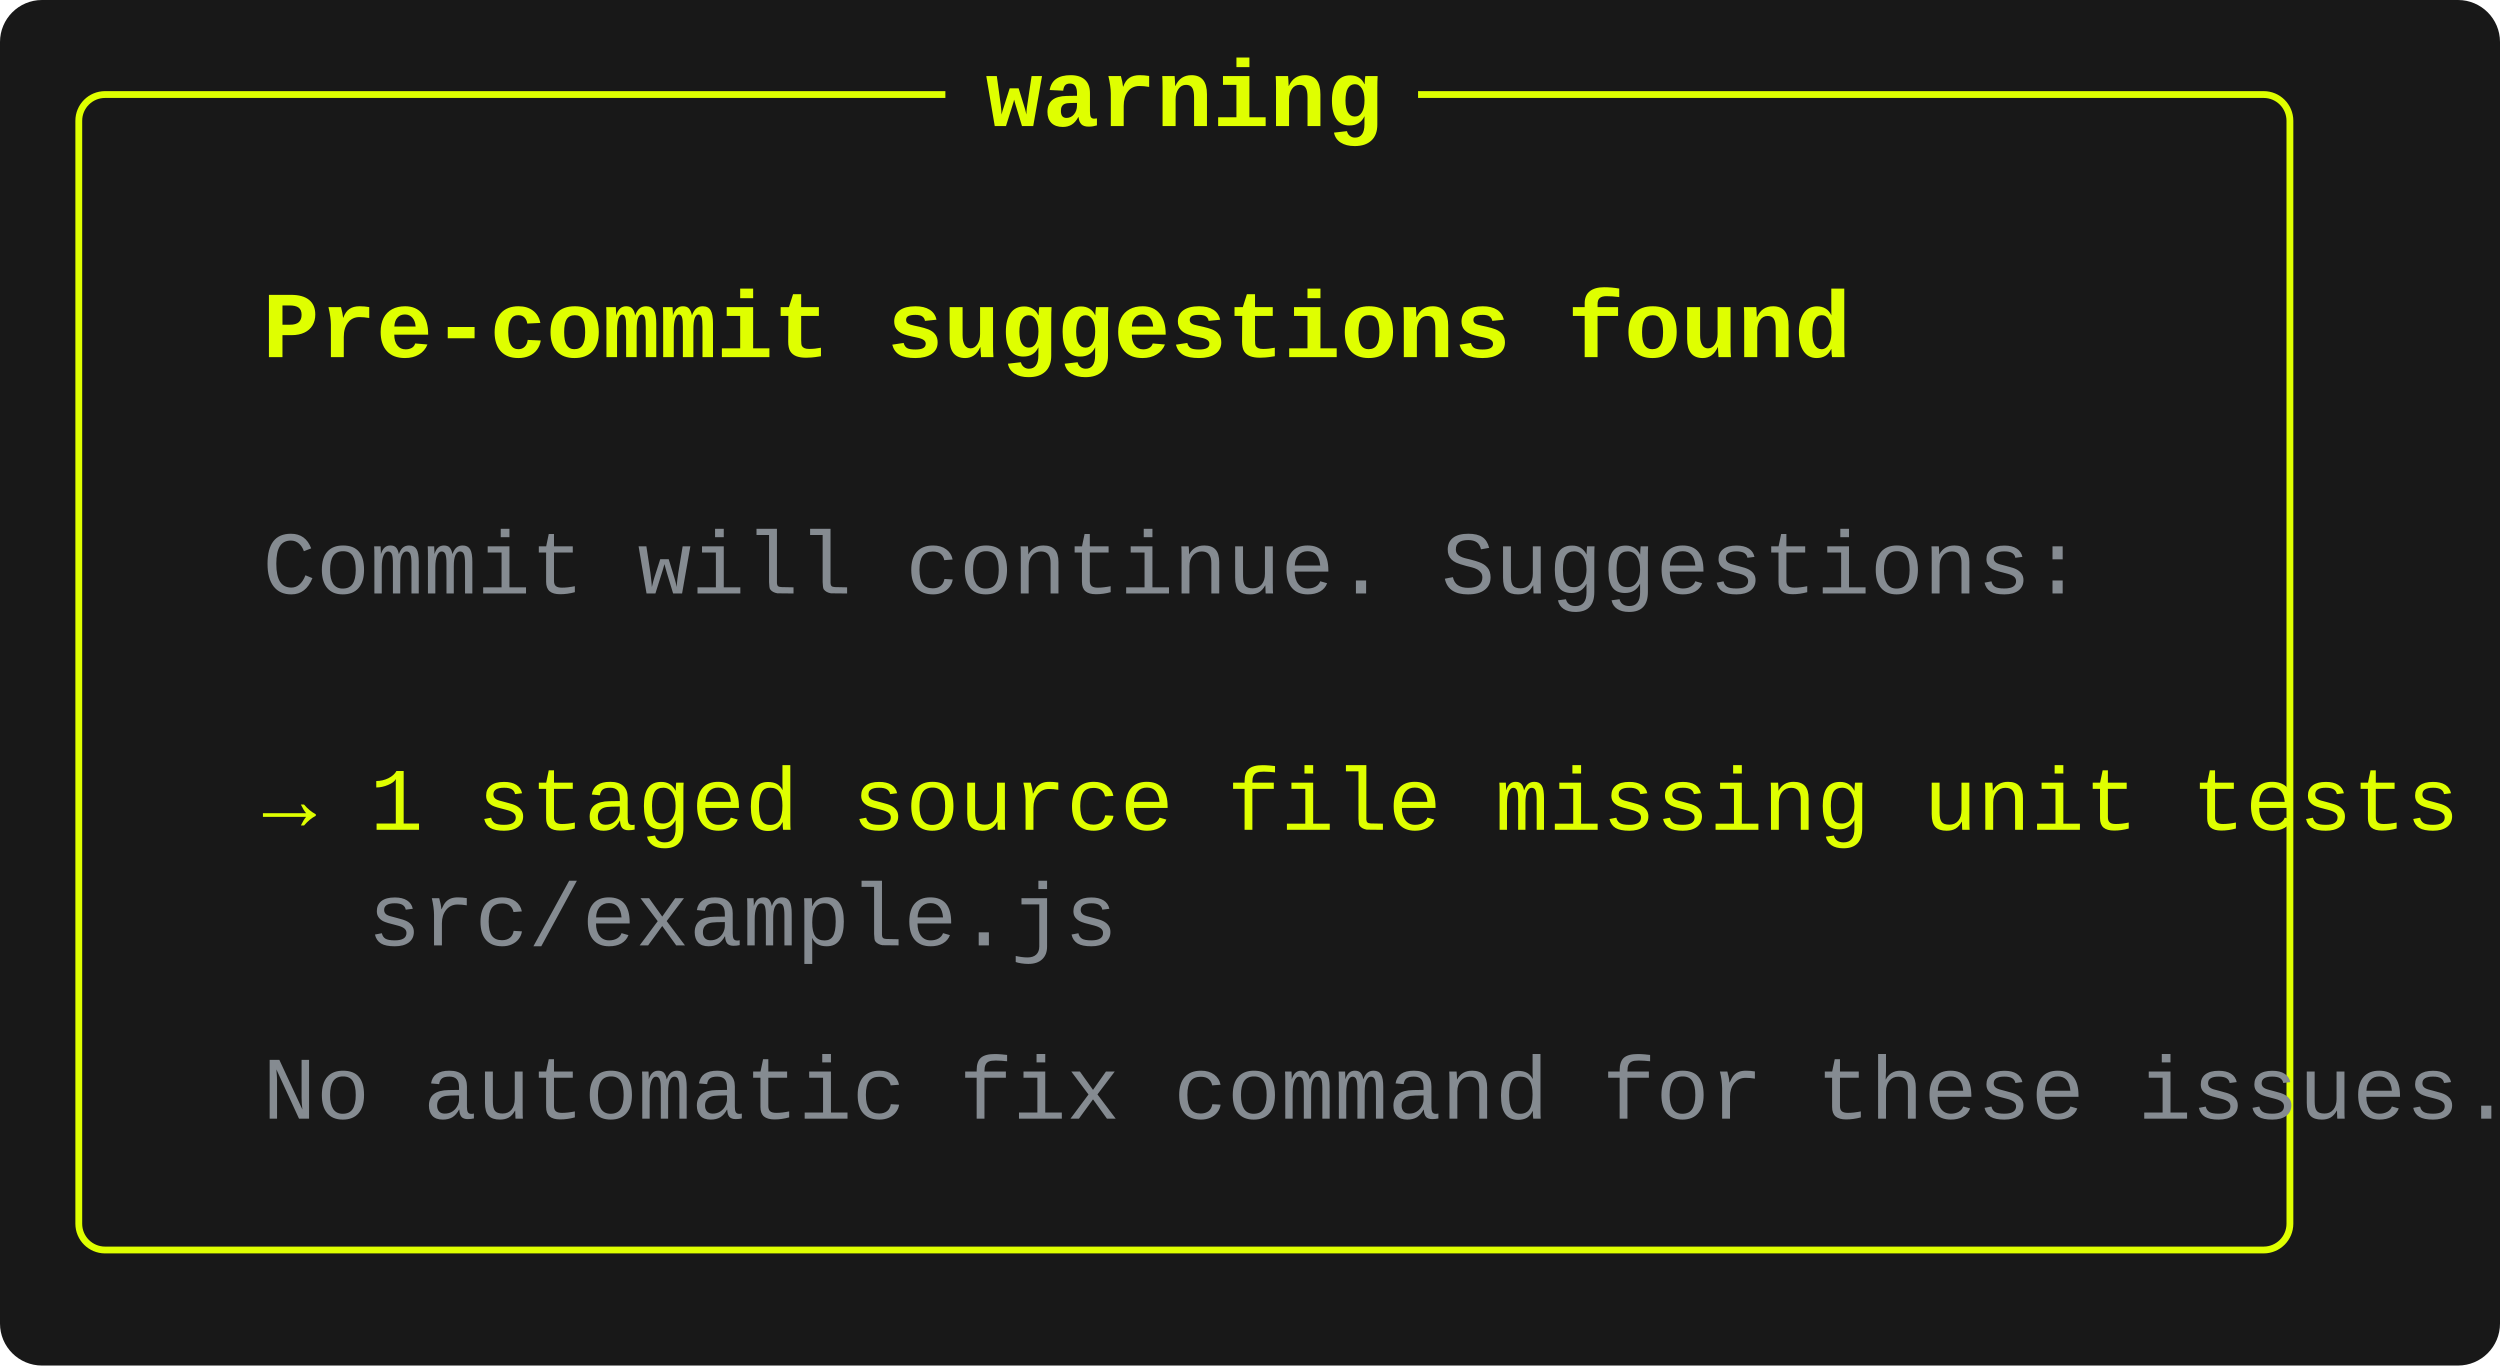
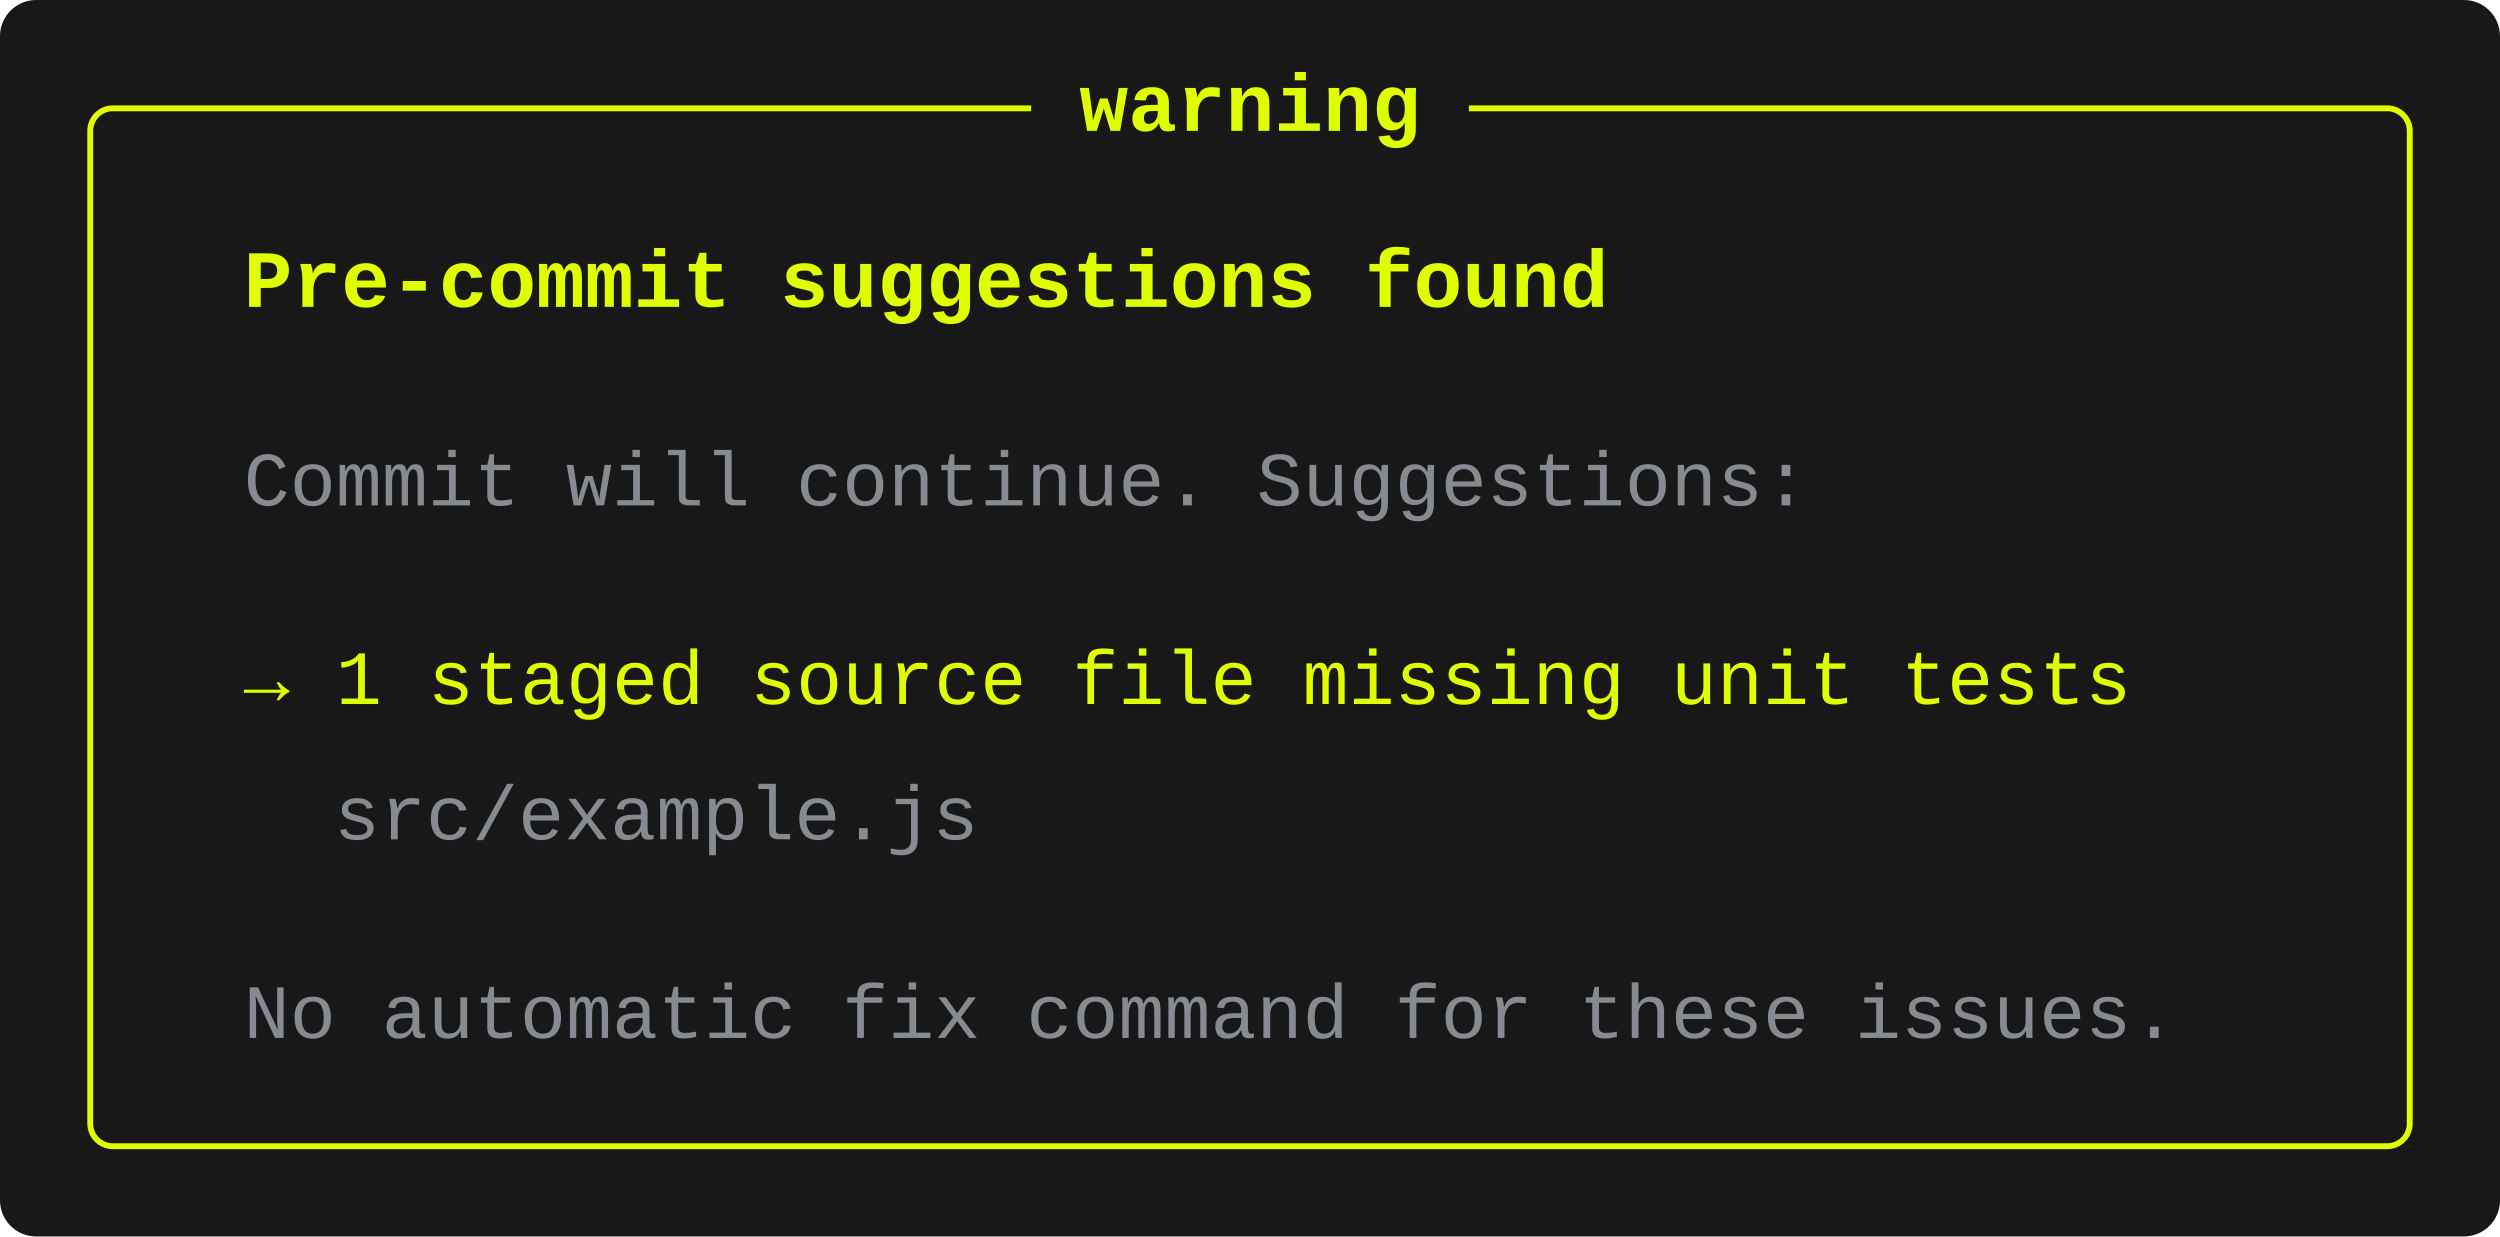
- <svg xmlns="http://www.w3.org/2000/svg" width="476" height="260" viewBox="0 0 476 260" role="img" aria-labelledby="title desc">
-   <rect width="476" height="260" rx="8" ry="8" fill="#181818" />
-   <g transform="translate(15 18)">
-     <rect x="0" y="0" width="421" height="220" rx="5" ry="5" fill="none" stroke="#dfff00" stroke-width="1.3" />
-     <rect x="165" y="-8" width="90" height="18" fill="#181818" />
-     <text x="210.5" y="6" fill="#dfff00" text-anchor="middle" font-family="ui-monospace, SFMono-Regular, Menlo, Consolas, 'Liberation Mono', monospace" font-size="18" font-weight="700">warning</text>
-     <text x="35" y="50" fill="#dfff00" font-family="ui-monospace, SFMono-Regular, Menlo, Consolas, 'Liberation Mono', monospace" font-size="18" font-weight="700">Pre-commit suggestions found</text>
-     <text x="35" y="95" fill="#858b91" font-family="ui-monospace, SFMono-Regular, Menlo, Consolas, 'Liberation Mono', monospace" font-size="17">Commit will continue. Suggestions:</text>
-     <text x="35" y="140" fill="#dfff00" font-family="ui-monospace, SFMono-Regular, Menlo, Consolas, 'Liberation Mono', monospace" font-size="17">→ 1 staged source file missing unit tests</text>
-     <text x="55" y="162" fill="#858b91" font-family="ui-monospace, SFMono-Regular, Menlo, Consolas, 'Liberation Mono', monospace" font-size="17">src/example.js</text>
-     <text x="35" y="195" fill="#858b91" font-family="ui-monospace, SFMono-Regular, Menlo, Consolas, 'Liberation Mono', monospace" font-size="17">No automatic fix command for these issues.</text>
+ <svg xmlns="http://www.w3.org/2000/svg" width="554" height="274" viewBox="0 0 554 274" role="img" aria-labelledby="title desc">
+   <rect width="554" height="274" rx="8" ry="8" fill="#181818" />
+   <g transform="translate(20 24)">
+     <rect x="0" y="0" width="514" height="230" rx="5" ry="5" fill="none" stroke="#dfff00" stroke-width="1.3" />
+     <rect x="208.5" y="-10" width="97" height="20" fill="#181818" />
+     <text x="257" y="5" fill="#dfff00" text-anchor="middle" font-family="ui-monospace, SFMono-Regular, Menlo, Consolas, 'Liberation Mono', monospace" font-size="18" font-weight="700">warning</text>
+     <text x="34" y="44" fill="#dfff00" font-family="ui-monospace, SFMono-Regular, Menlo, Consolas, 'Liberation Mono', monospace" font-size="18" font-weight="700">Pre-commit suggestions found</text>
+     <text x="34" y="88" fill="#858b91" font-family="ui-monospace, SFMono-Regular, Menlo, Consolas, 'Liberation Mono', monospace" font-size="17">Commit will continue. Suggestions:</text>
+     <text x="34" y="132" fill="#dfff00" font-family="ui-monospace, SFMono-Regular, Menlo, Consolas, 'Liberation Mono', monospace" font-size="17">→ 1 staged source file missing unit tests</text>
+     <text x="54" y="162" fill="#858b91" font-family="ui-monospace, SFMono-Regular, Menlo, Consolas, 'Liberation Mono', monospace" font-size="17">src/example.js</text>
+     <text x="34" y="206" fill="#858b91" font-family="ui-monospace, SFMono-Regular, Menlo, Consolas, 'Liberation Mono', monospace" font-size="17">No automatic fix command for these issues.</text>
  </g>
</svg>
